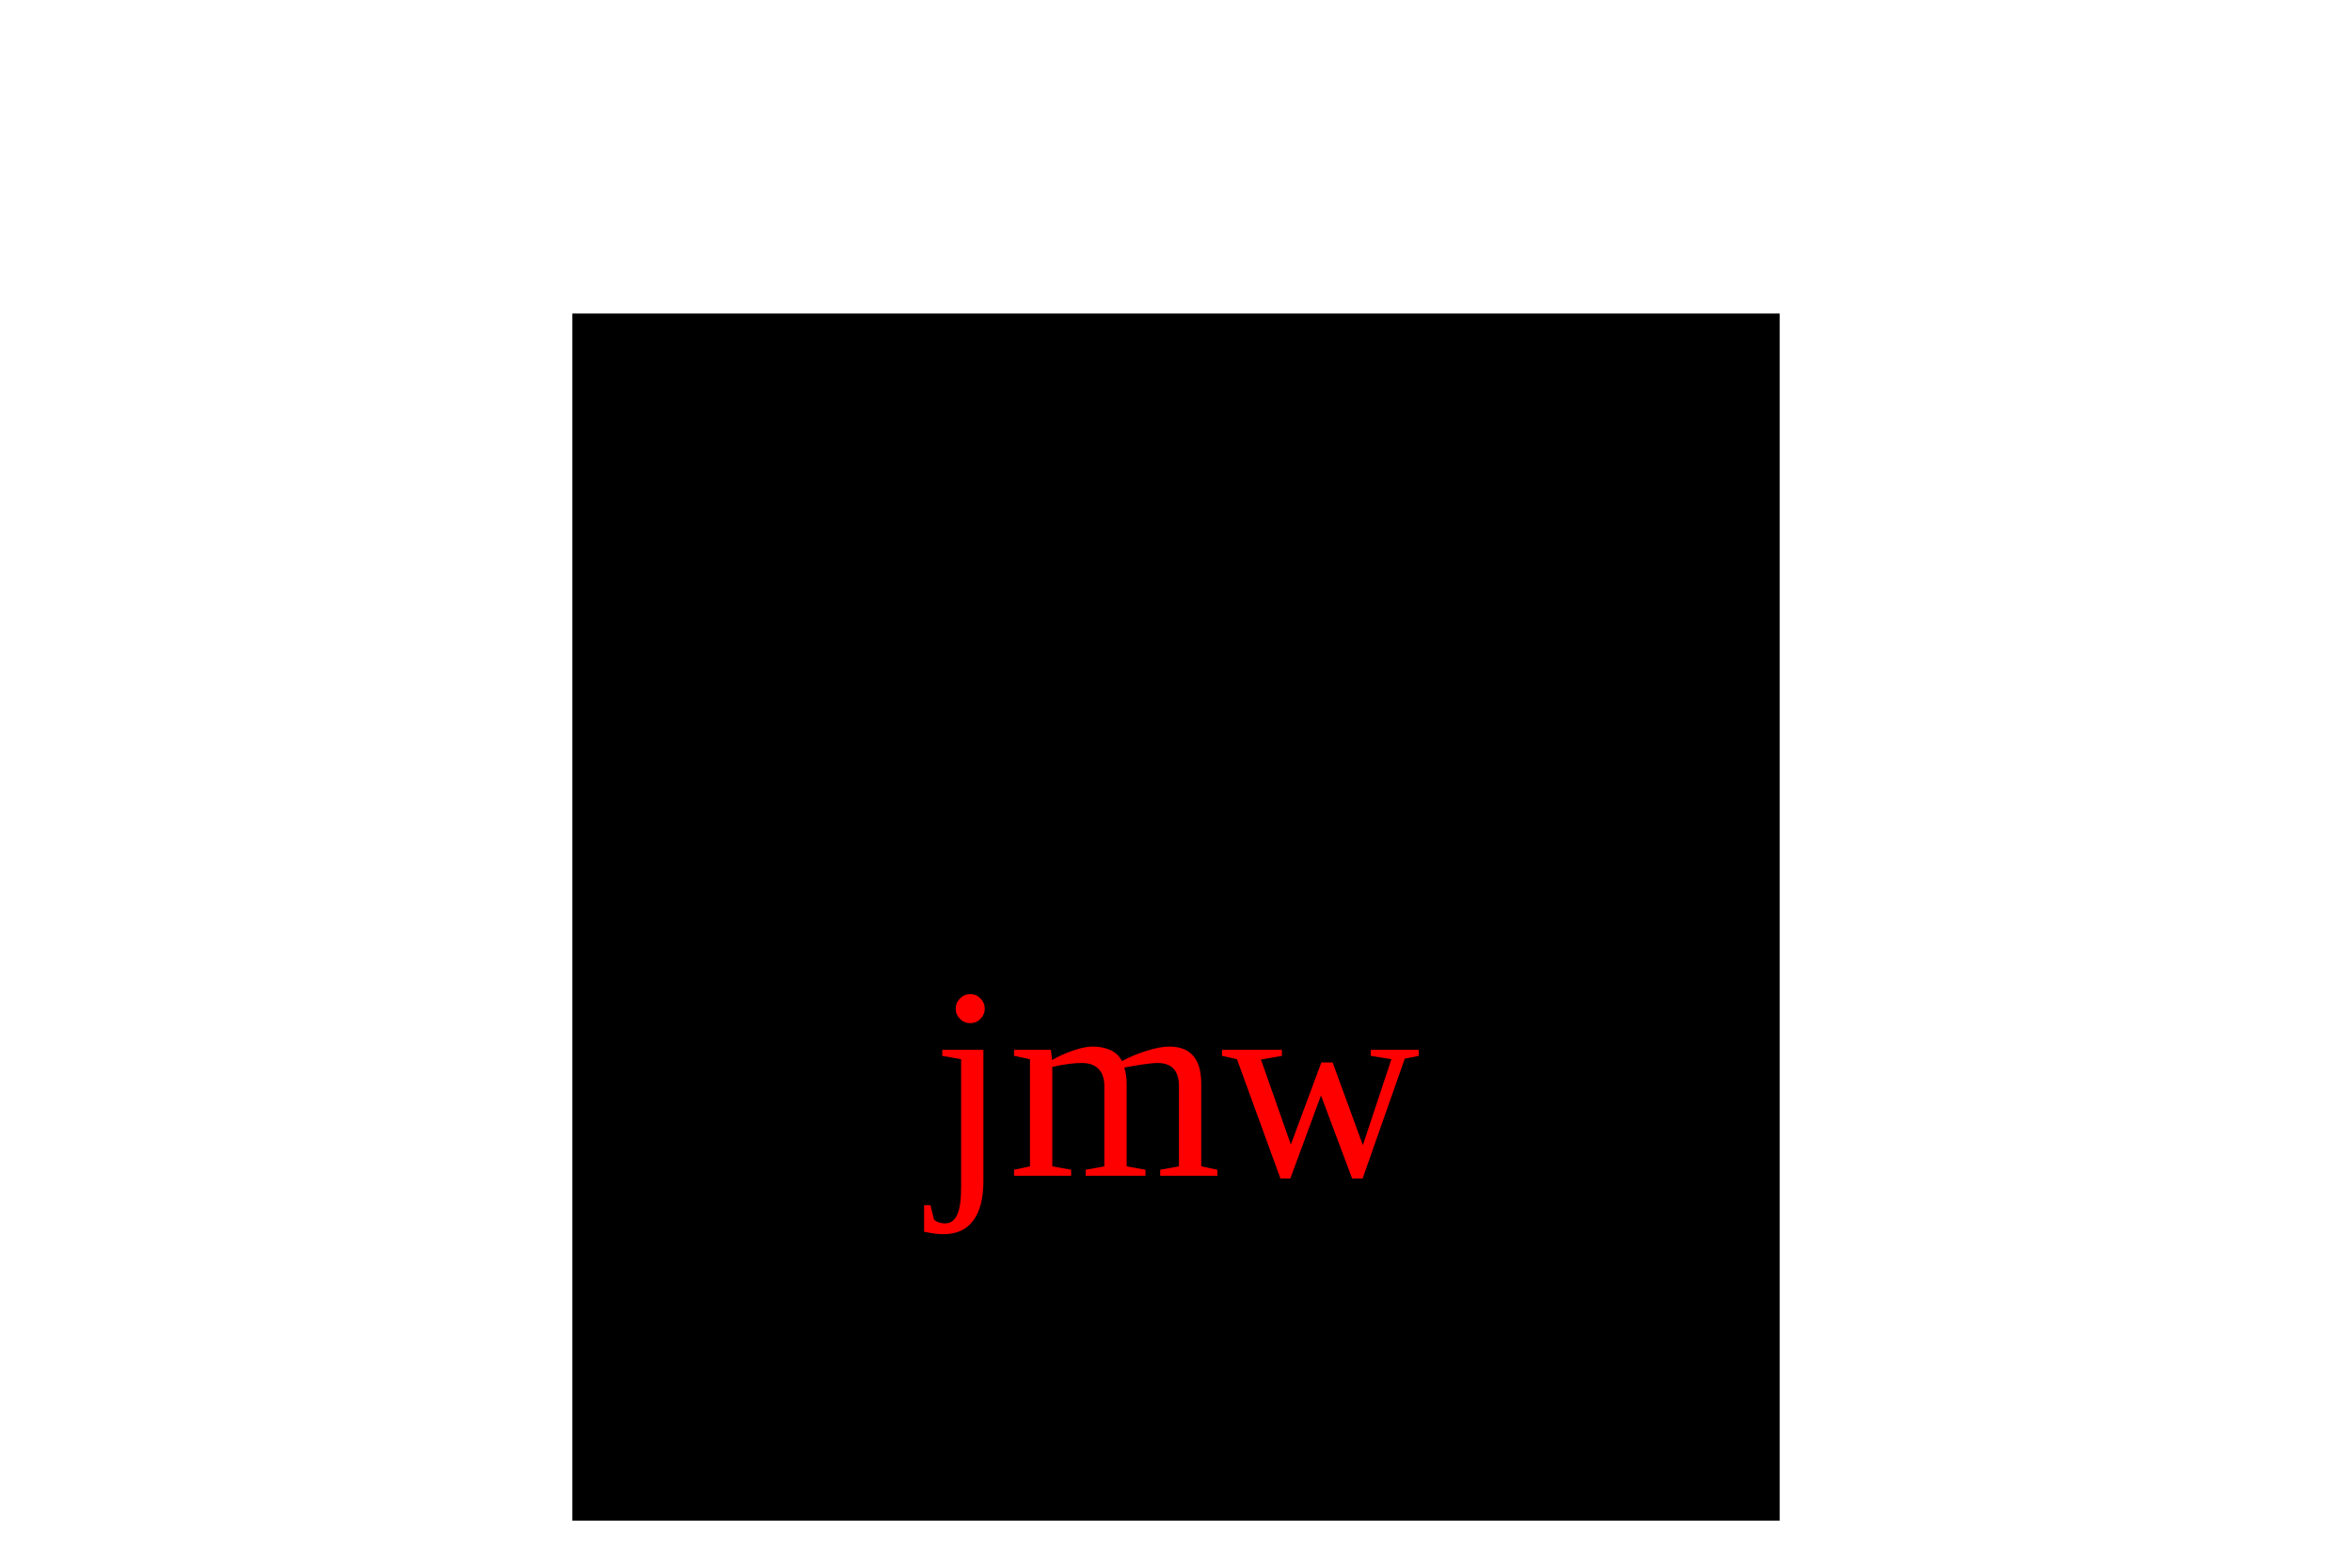
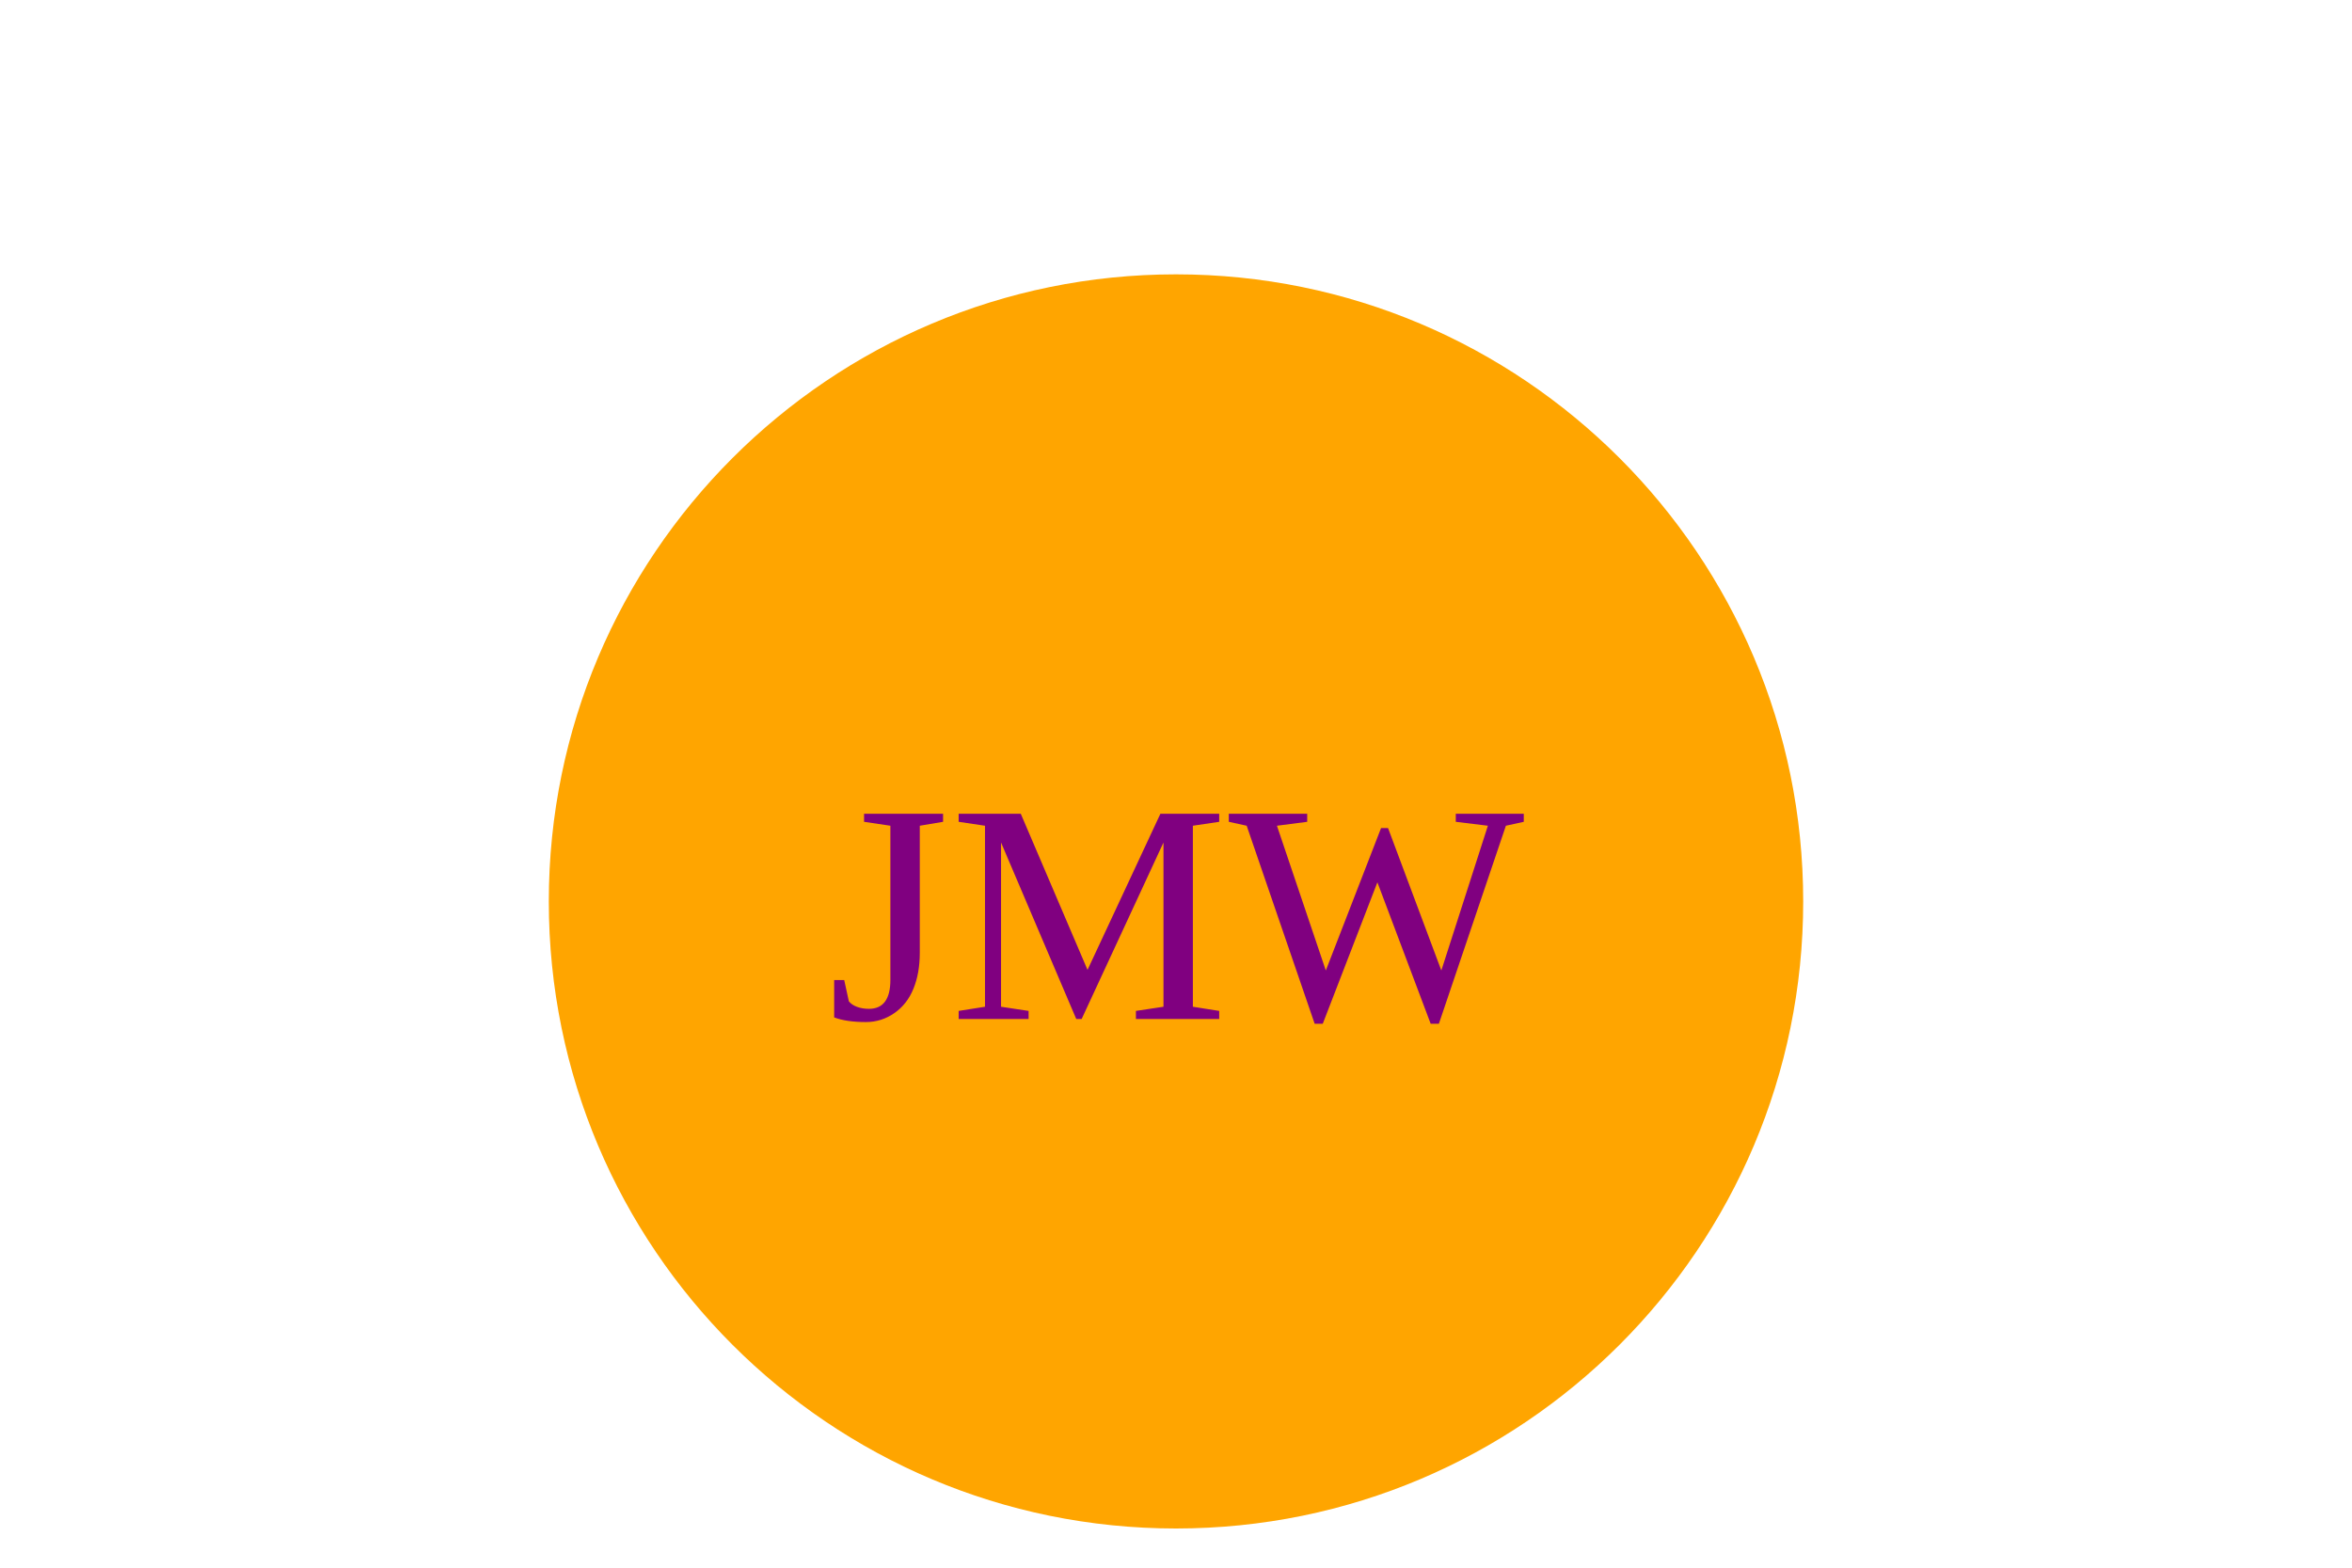
<svg xmlns="http://www.w3.org/2000/svg" version="1.1" width="300" height="200">
-   <g>square<rect x="73" y="40" width="154" height="154" fill="undefined" />
-     <text x="150" y="150" font-size="35" fill="red" text-anchor="middle">jmw</text>
+   <g>circle<circle cx="150" cy="115" r="80" fill="orange" />
+     <text x="150" y="130" font-size="40" text-anchor="middle" fill="purple">JMW</text>
  </g>
</svg>
